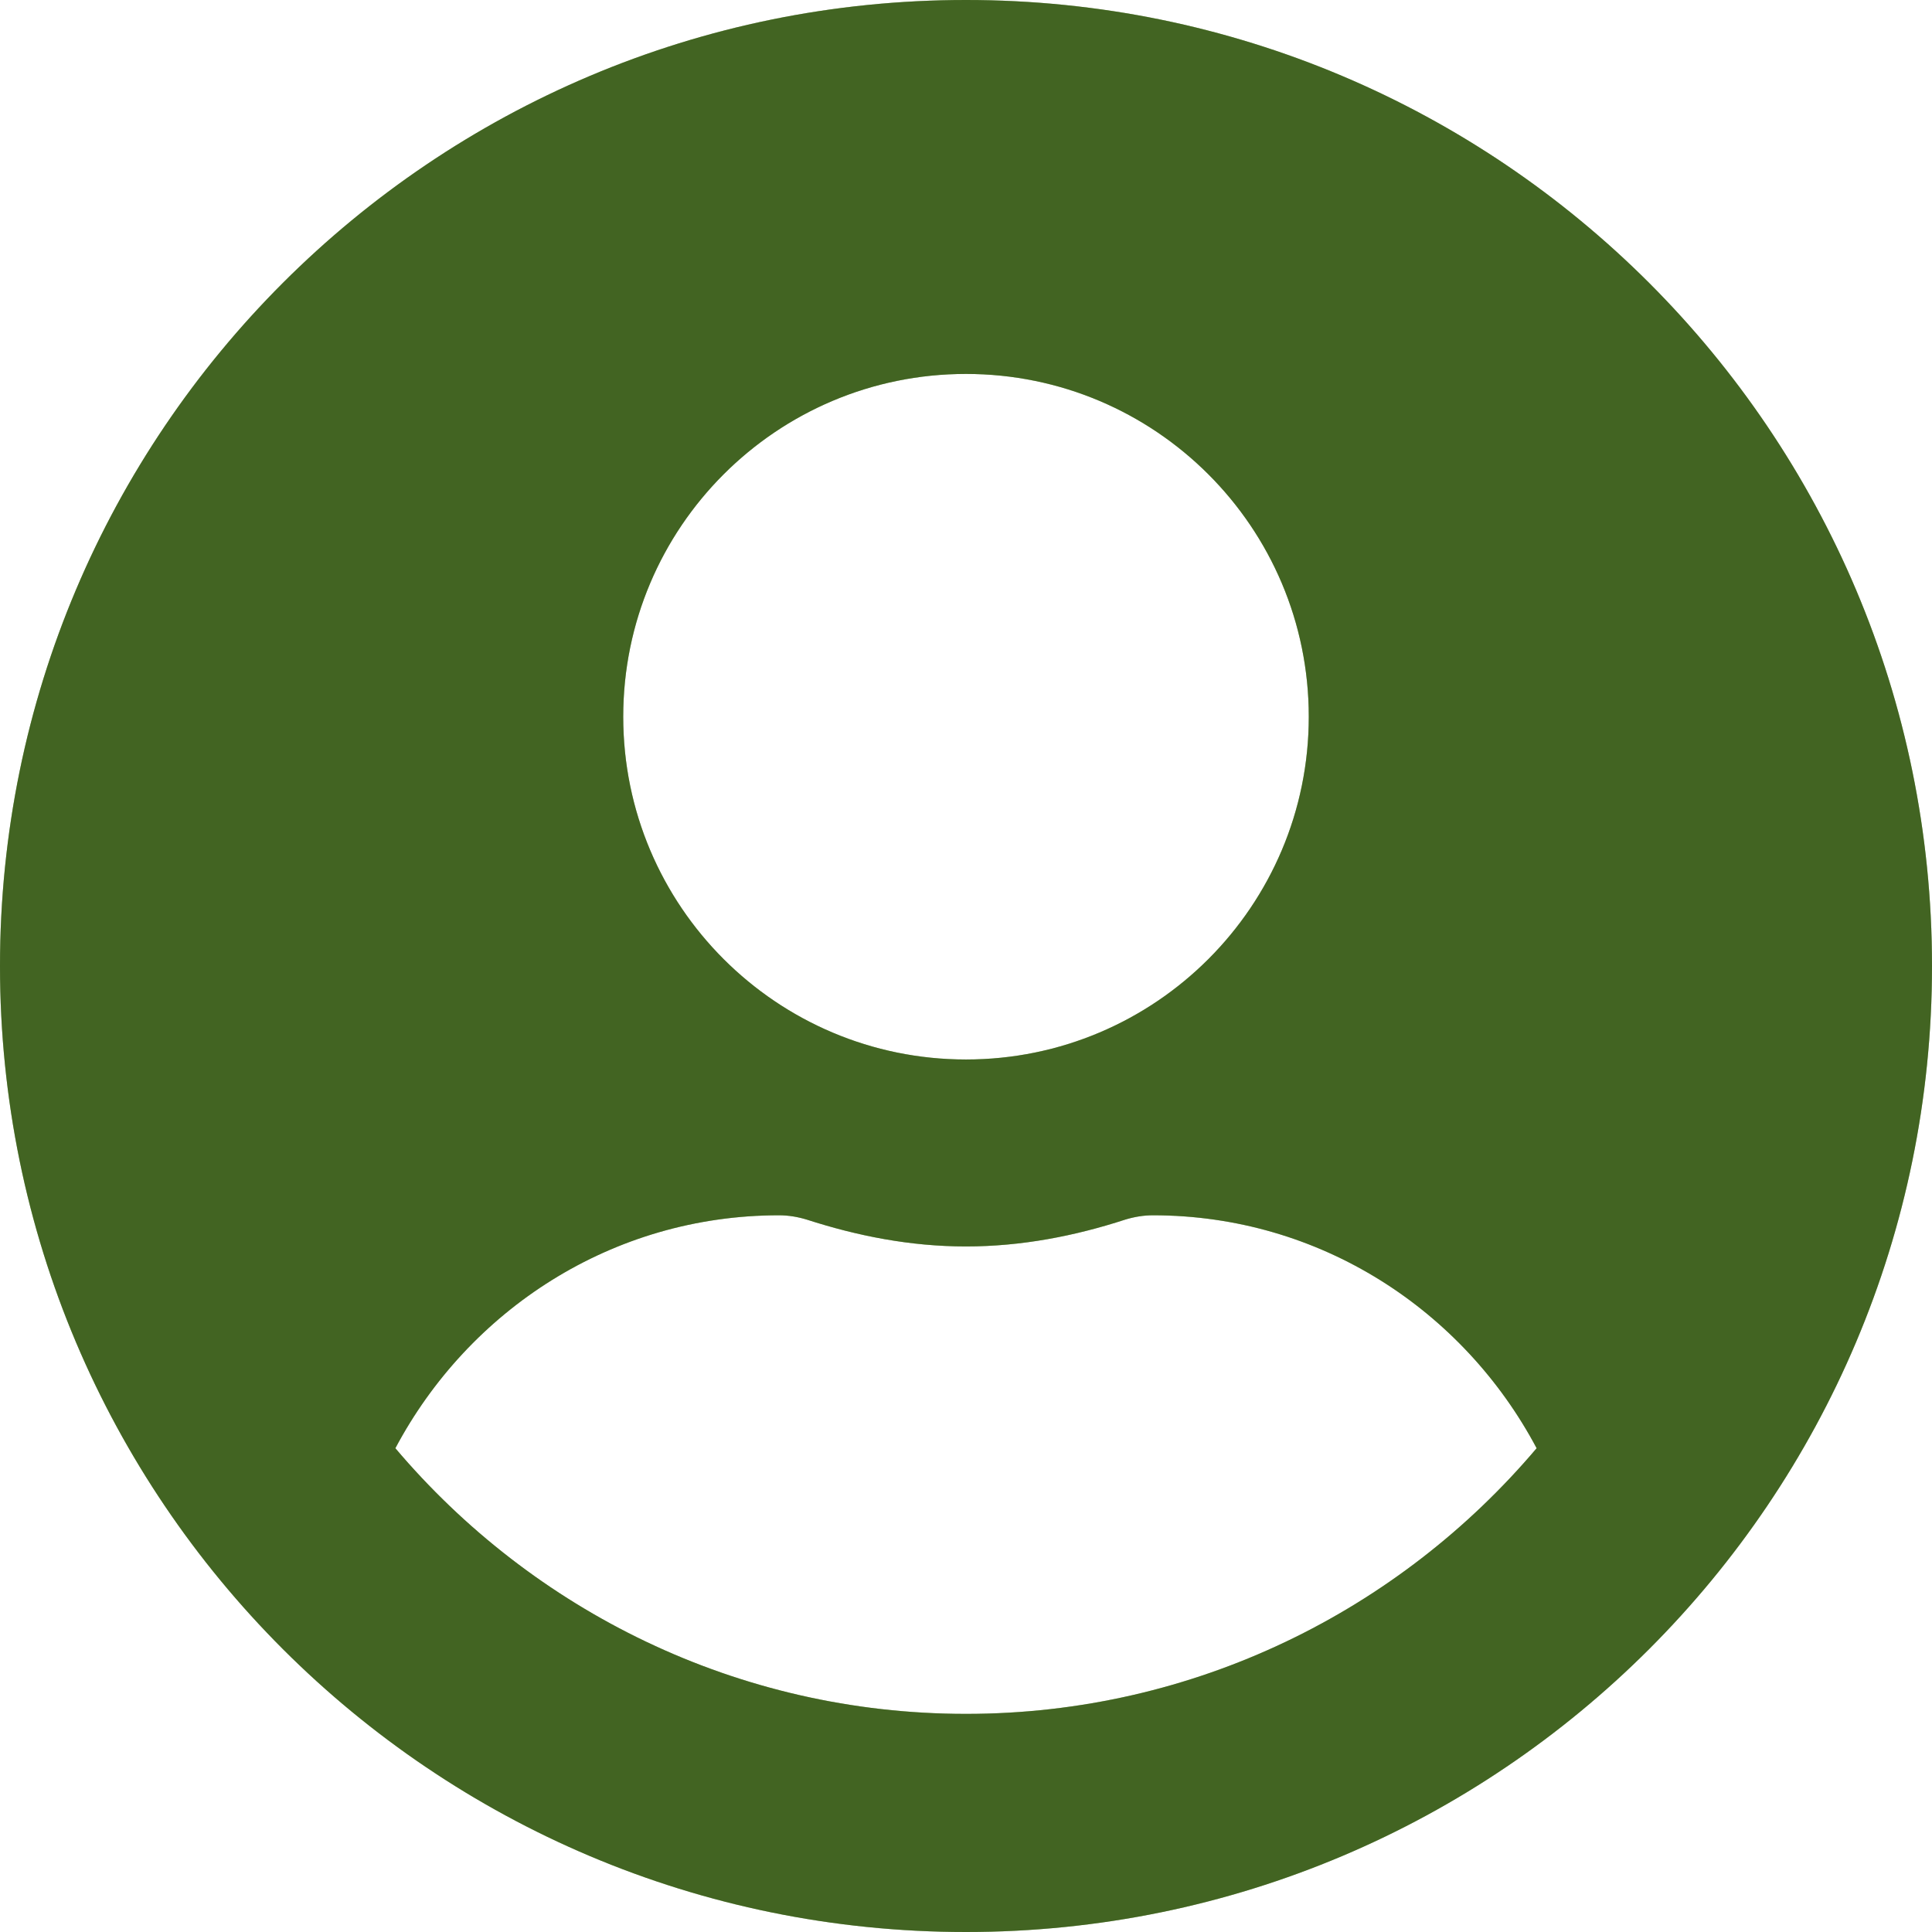
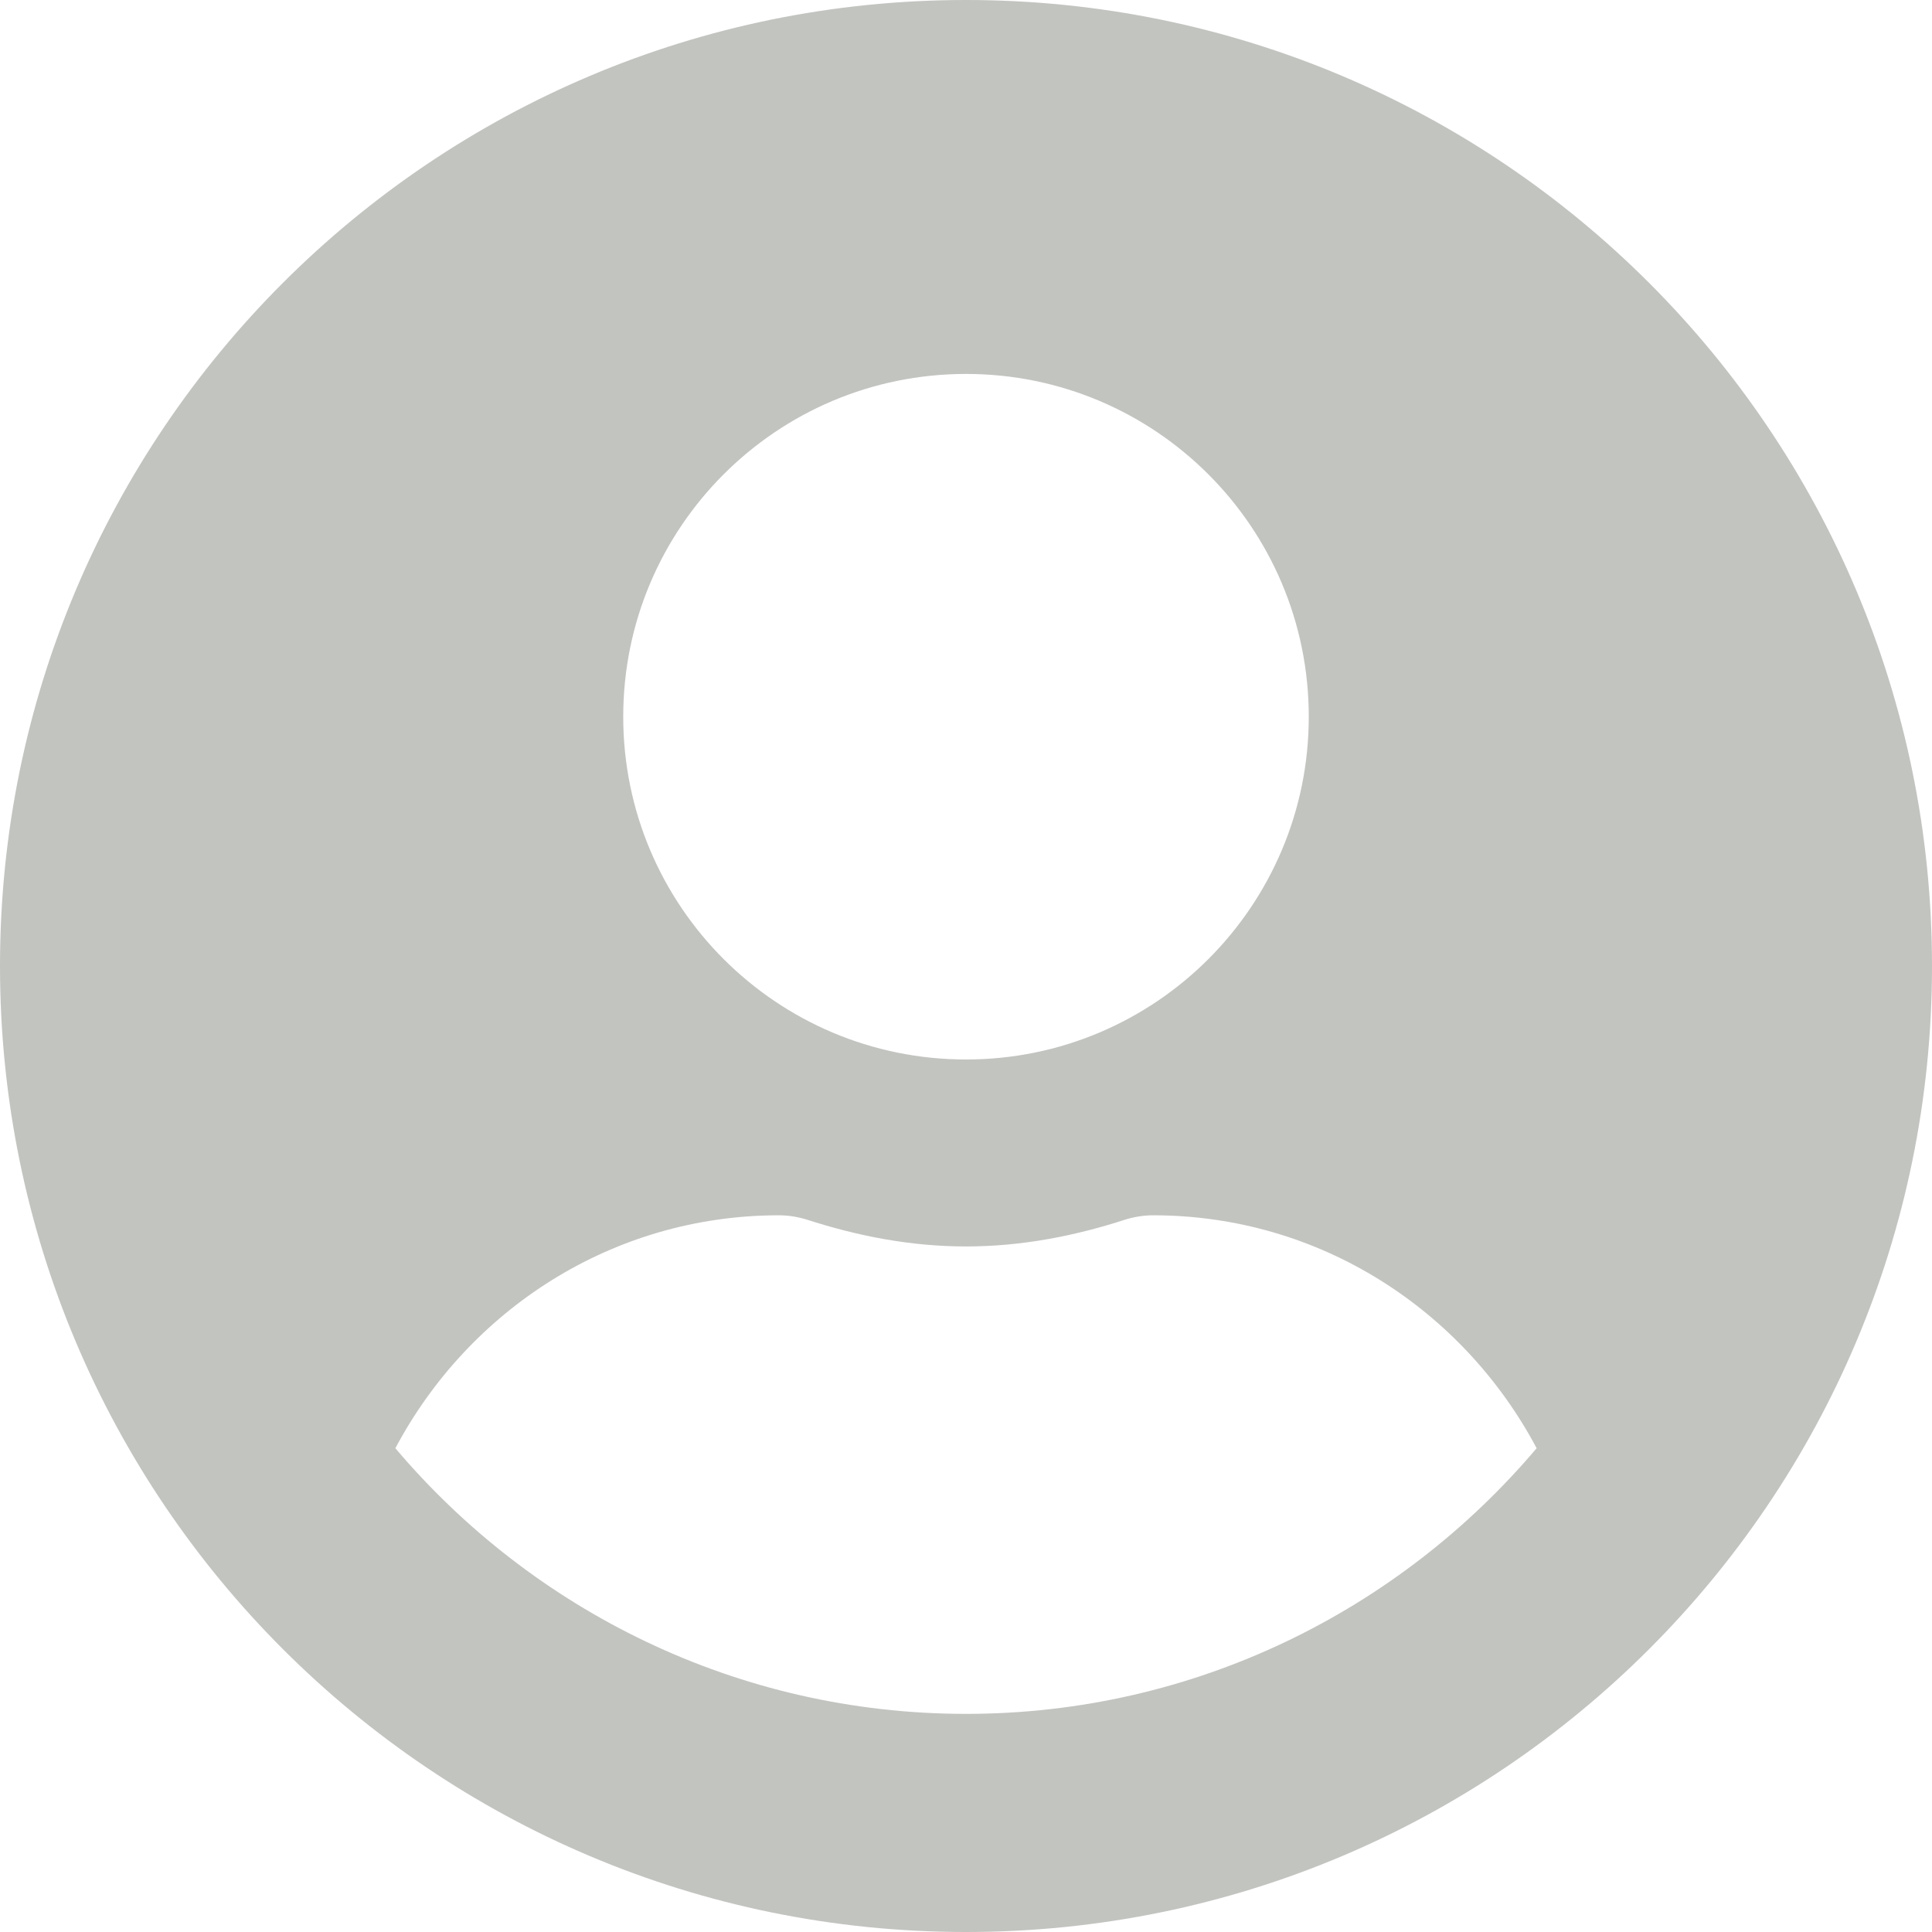
<svg xmlns="http://www.w3.org/2000/svg" width="100" height="100" viewBox="0 0 100 100" fill="none">
-   <path d="M50 0C22.379 0 0 22.379 0 50C0 77.621 22.379 100 50 100C77.621 100 100 77.621 100 50C100 22.379 77.621 0 50 0ZM50 19.355C59.798 19.355 67.742 27.298 67.742 37.097C67.742 46.895 59.798 54.839 50 54.839C40.202 54.839 32.258 46.895 32.258 37.097C32.258 27.298 40.202 19.355 50 19.355ZM50 88.71C38.165 88.71 27.561 83.347 20.464 74.96C24.254 67.823 31.673 62.903 40.323 62.903C40.806 62.903 41.29 62.984 41.754 63.125C44.375 63.972 47.117 64.516 50 64.516C52.883 64.516 55.645 63.972 58.246 63.125C58.71 62.984 59.194 62.903 59.677 62.903C68.327 62.903 75.746 67.823 79.536 74.96C72.439 83.347 61.835 88.71 50 88.71Z" fill="#689C36" />
-   <path d="M50 0C22.379 0 0 22.379 0 50C0 77.621 22.379 100 50 100C77.621 100 100 77.621 100 50C100 22.379 77.621 0 50 0ZM50 19.355C59.798 19.355 67.742 27.298 67.742 37.097C67.742 46.895 59.798 54.839 50 54.839C40.202 54.839 32.258 46.895 32.258 37.097C32.258 27.298 40.202 19.355 50 19.355ZM50 88.71C38.165 88.71 27.561 83.347 20.464 74.96C24.254 67.823 31.673 62.903 40.323 62.903C40.806 62.903 41.29 62.984 41.754 63.125C44.375 63.972 47.117 64.516 50 64.516C52.883 64.516 55.645 63.972 58.246 63.125C58.71 62.984 59.194 62.903 59.677 62.903C68.327 62.903 75.746 67.823 79.536 74.96C72.439 83.347 61.835 88.71 50 88.71Z" fill="#689C36" fill-opacity="0.2" />
-   <path d="M50 0C22.379 0 0 22.379 0 50C0 77.621 22.379 100 50 100C77.621 100 100 77.621 100 50C100 22.379 77.621 0 50 0ZM50 19.355C59.798 19.355 67.742 27.298 67.742 37.097C67.742 46.895 59.798 54.839 50 54.839C40.202 54.839 32.258 46.895 32.258 37.097C32.258 27.298 40.202 19.355 50 19.355ZM50 88.71C38.165 88.71 27.561 83.347 20.464 74.96C24.254 67.823 31.673 62.903 40.323 62.903C40.806 62.903 41.29 62.984 41.754 63.125C44.375 63.972 47.117 64.516 50 64.516C52.883 64.516 55.645 63.972 58.246 63.125C58.71 62.984 59.194 62.903 59.677 62.903C68.327 62.903 75.746 67.823 79.536 74.96C72.439 83.347 61.835 88.71 50 88.71Z" fill="black" fill-opacity="0.2" />
-   <path d="M50 0C22.379 0 0 22.379 0 50C0 77.621 22.379 100 50 100C77.621 100 100 77.621 100 50C100 22.379 77.621 0 50 0ZM50 19.355C59.798 19.355 67.742 27.298 67.742 37.097C67.742 46.895 59.798 54.839 50 54.839C40.202 54.839 32.258 46.895 32.258 37.097C32.258 27.298 40.202 19.355 50 19.355ZM50 88.71C38.165 88.71 27.561 83.347 20.464 74.96C24.254 67.823 31.673 62.903 40.323 62.903C40.806 62.903 41.29 62.984 41.754 63.125C44.375 63.972 47.117 64.516 50 64.516C52.883 64.516 55.645 63.972 58.246 63.125C58.71 62.984 59.194 62.903 59.677 62.903C68.327 62.903 75.746 67.823 79.536 74.96C72.439 83.347 61.835 88.71 50 88.71Z" fill="black" fill-opacity="0.2" />
+   <path d="M50 0C22.379 0 0 22.379 0 50C0 77.621 22.379 100 50 100C77.621 100 100 77.621 100 50C100 22.379 77.621 0 50 0ZM50 19.355C59.798 19.355 67.742 27.298 67.742 37.097C67.742 46.895 59.798 54.839 50 54.839C40.202 54.839 32.258 46.895 32.258 37.097C32.258 27.298 40.202 19.355 50 19.355ZM50 88.71C38.165 88.71 27.561 83.347 20.464 74.96C24.254 67.823 31.673 62.903 40.323 62.903C40.806 62.903 41.29 62.984 41.754 63.125C44.375 63.972 47.117 64.516 50 64.516C52.883 64.516 55.645 63.972 58.246 63.125C58.71 62.984 59.194 62.903 59.677 62.903C68.327 62.903 75.746 67.823 79.536 74.96C72.439 83.347 61.835 88.71 50 88.71Z" fill="#C2C4C0" />
</svg>
